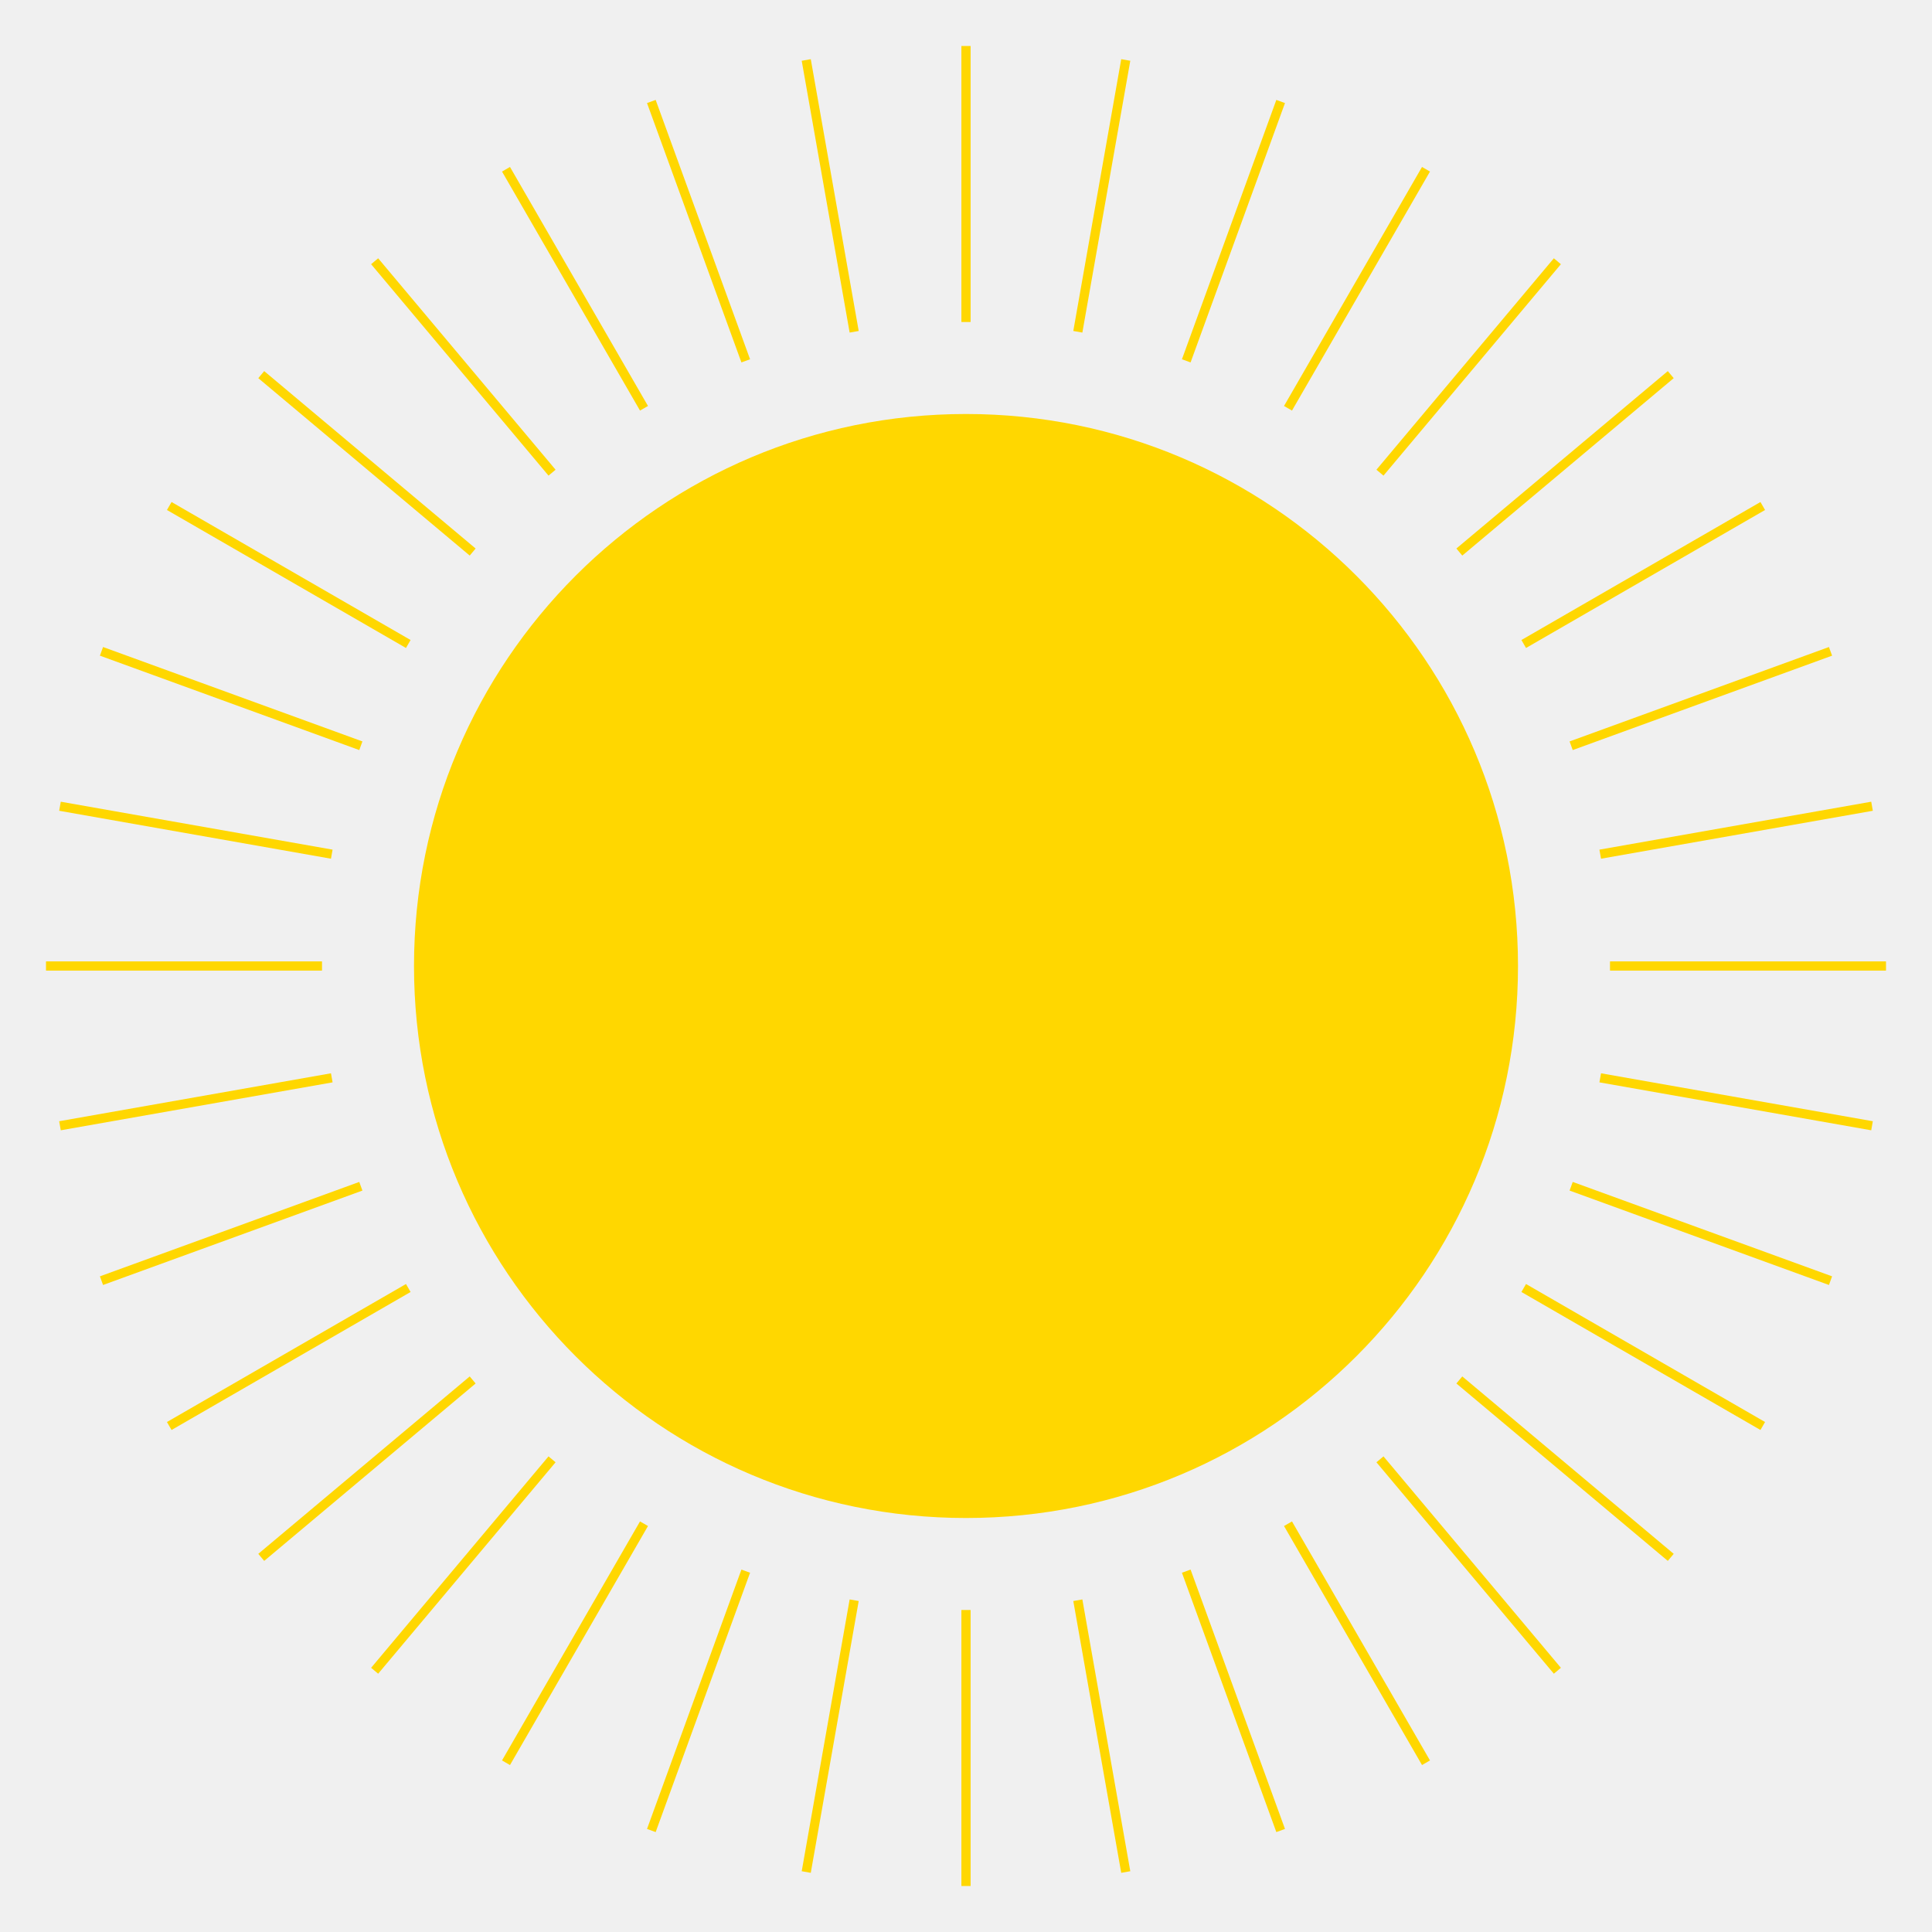
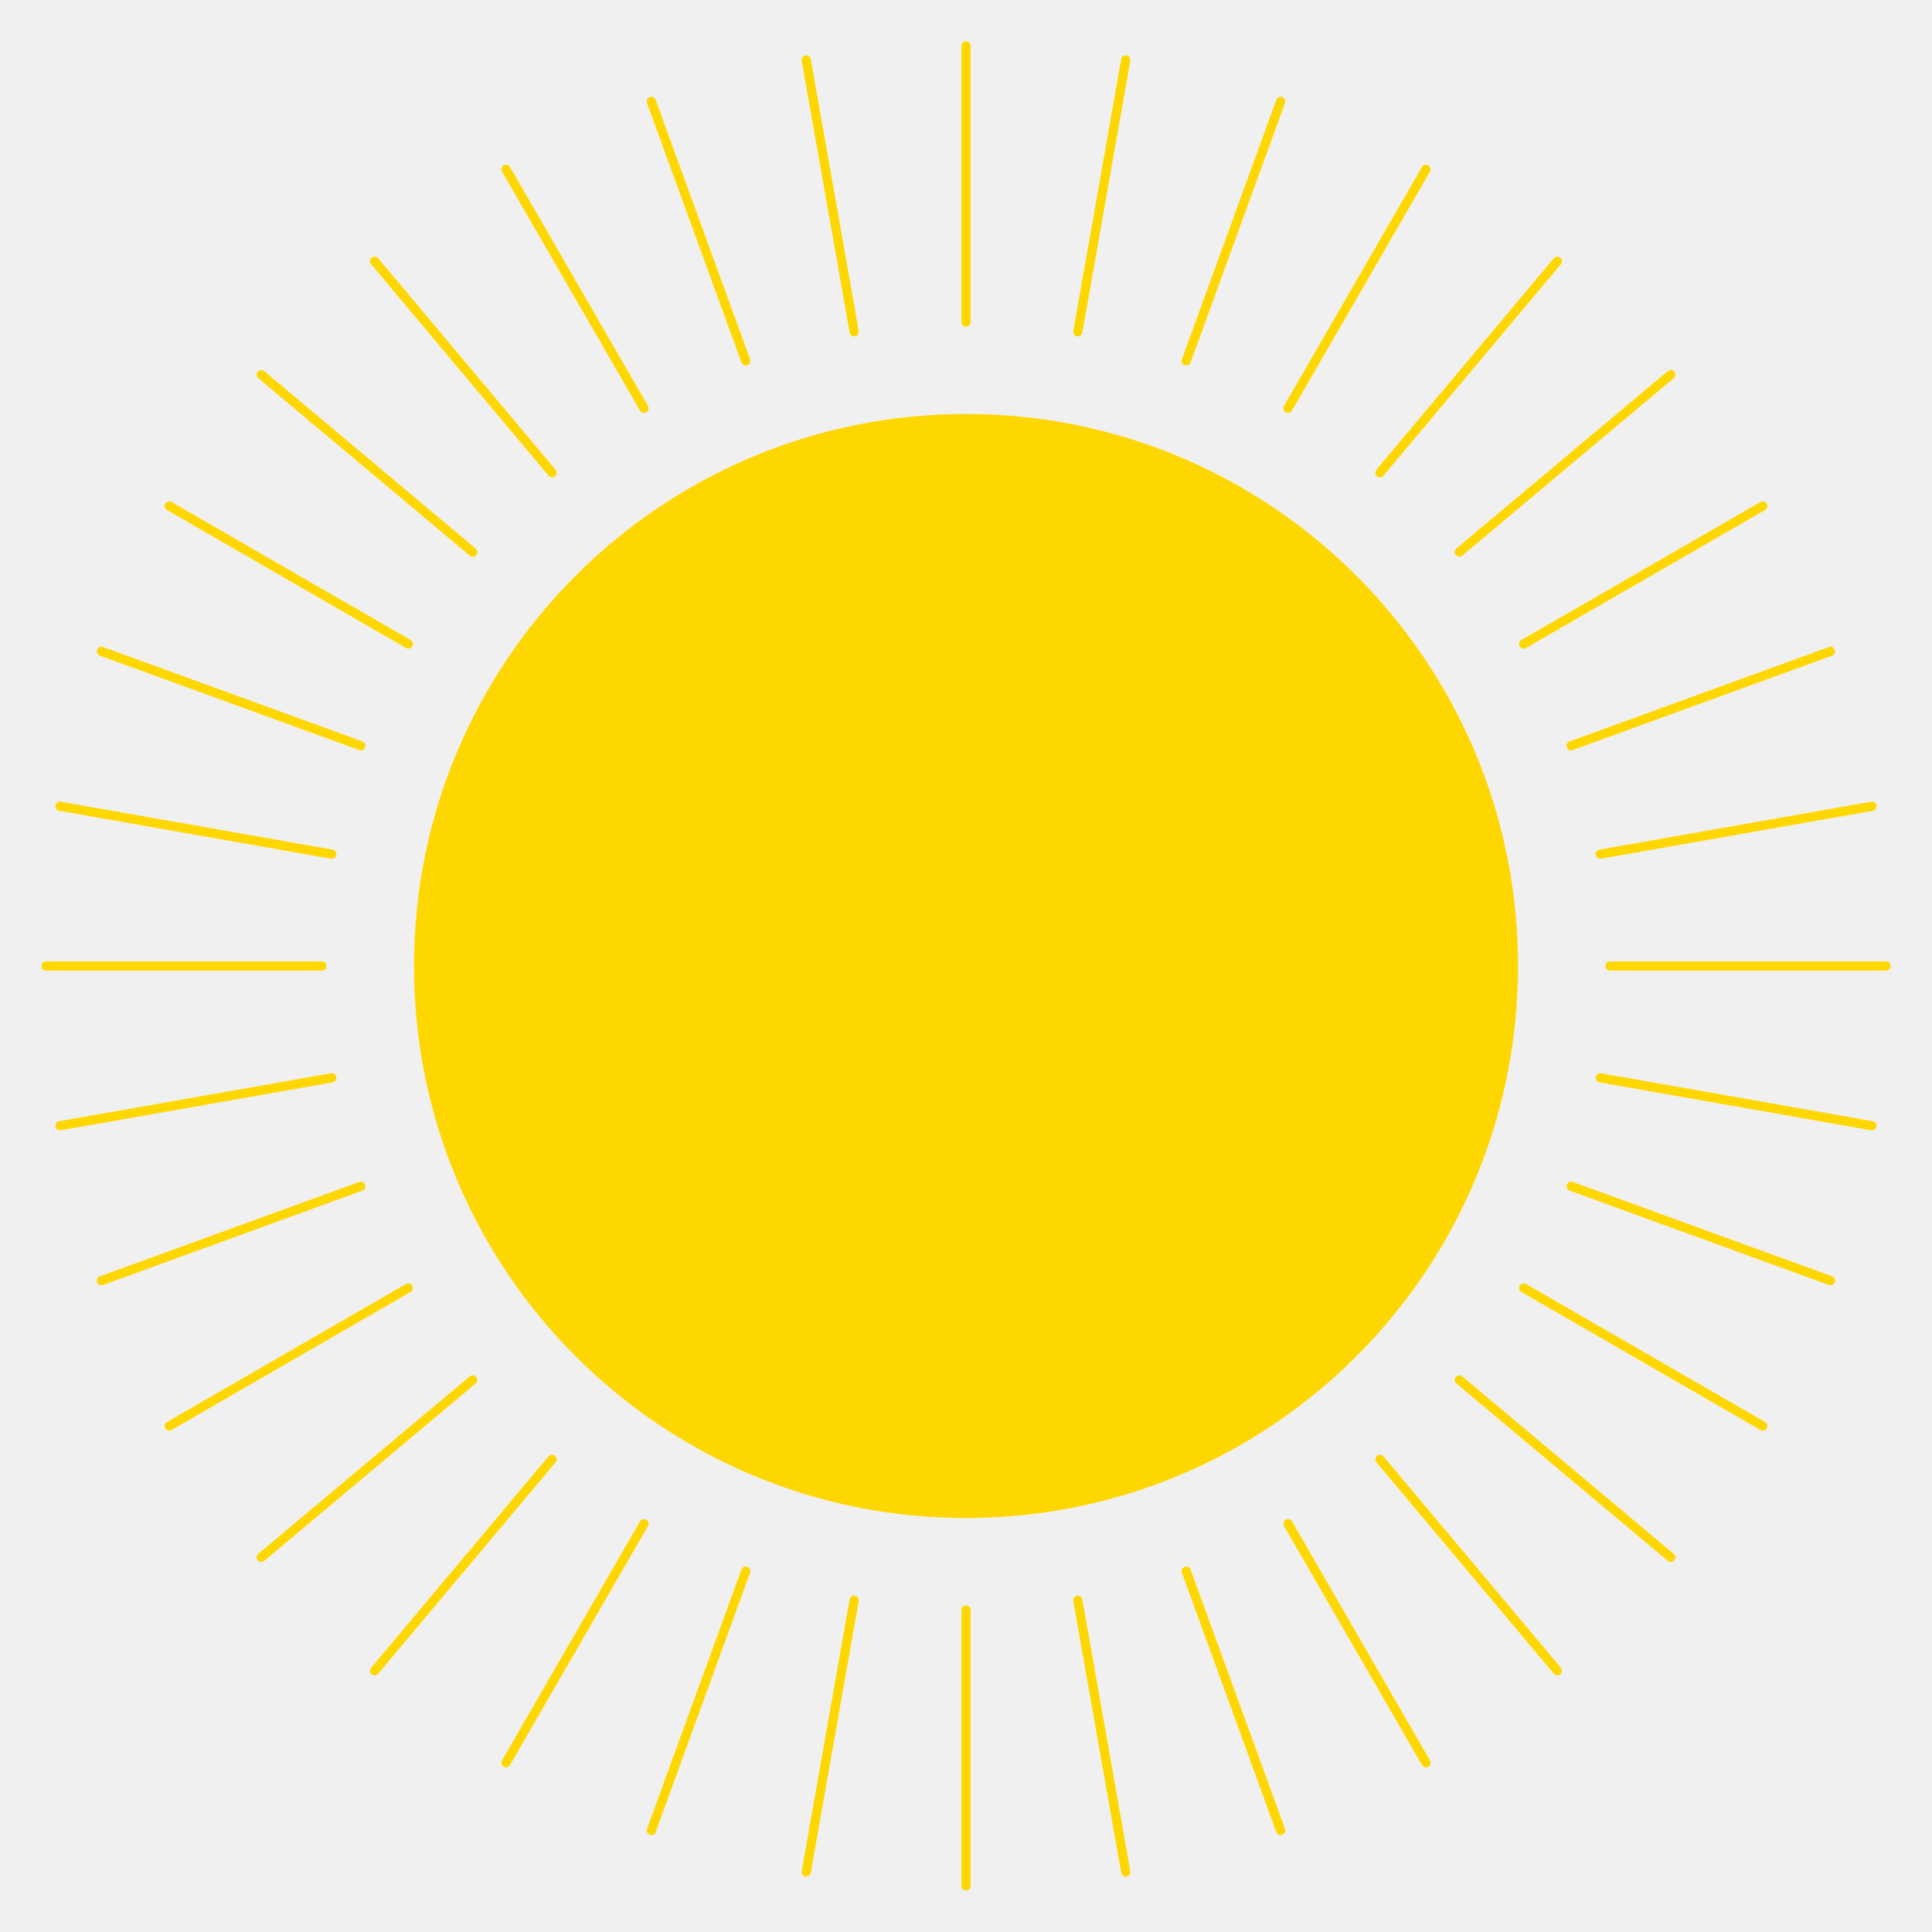
<svg xmlns="http://www.w3.org/2000/svg" version="1.1" width="210mm" height="210mm" viewBox="-105 -105 210 210">
  <style>
  
    svg { background: none; }
+     svg * { stroke-linecap: round; stroke-linejoin: round; }
    rect, circle, ellipse, polygon { stroke-width: 0.5; fill: white; stroke: black; }
    line, polyline, path { stroke-width: 0.5; fill: none; stroke: black; }
+     text, tspan { stroke-width: 0; font-family: sans-serif; font-size: 3px; fill: black; paint-order: stroke; stroke: white; }
+     .d-fill-gold { fill: gold; }
+     text.d-fill-gold, text.d-fill-gold * { fill: black; stroke: white; }
+     .d-gold { stroke: gold; }
+     text.d-gold, text.d-gold * { fill: gold; stroke: black; }
+     .d-none { stroke: none; }
    .d-thick { stroke-width: 1; }
-     .d-fill-gold:not(text,tspan) { fill: gold; }
-     text.d-fill-gold, text.d-fill-gold * { fill: black; }
-     .d-gold:not(text,tspan) { stroke: gold; }
-     text.d-gold, text.d-gold * { fill: gold; }
-     .d-none:not(text,tspan) { stroke: none; }
  
  </style>
  <circle r="60" class="d-none d-fill-gold" />
  <line x1="70" y1="0" x2="100" y2="0" class="d-gold d-thick" />
  <line x1="68.937" y1="12.155" x2="98.481" y2="17.365" class="d-gold d-thick" />
  <line x1="65.778" y1="23.941" x2="93.969" y2="34.202" class="d-gold d-thick" />
  <line x1="60.622" y1="35" x2="86.603" y2="50" class="d-gold d-thick" />
  <line x1="53.623" y1="44.995" x2="76.604" y2="64.279" class="d-gold d-thick" />
  <line x1="44.995" y1="53.623" x2="64.279" y2="76.604" class="d-gold d-thick" />
  <line x1="35" y1="60.622" x2="50" y2="86.603" class="d-gold d-thick" />
  <line x1="23.941" y1="65.778" x2="34.202" y2="93.969" class="d-gold d-thick" />
  <line x1="12.155" y1="68.937" x2="17.365" y2="98.481" class="d-gold d-thick" />
  <line x1="0" y1="70" x2="0" y2="100" class="d-gold d-thick" />
  <line x1="-12.155" y1="68.937" x2="-17.365" y2="98.481" class="d-gold d-thick" />
  <line x1="-23.941" y1="65.778" x2="-34.202" y2="93.969" class="d-gold d-thick" />
  <line x1="-35" y1="60.622" x2="-50" y2="86.603" class="d-gold d-thick" />
  <line x1="-44.995" y1="53.623" x2="-64.279" y2="76.604" class="d-gold d-thick" />
  <line x1="-53.623" y1="44.995" x2="-76.604" y2="64.279" class="d-gold d-thick" />
  <line x1="-60.622" y1="35" x2="-86.603" y2="50" class="d-gold d-thick" />
  <line x1="-65.778" y1="23.941" x2="-93.969" y2="34.202" class="d-gold d-thick" />
  <line x1="-68.937" y1="12.155" x2="-98.481" y2="17.365" class="d-gold d-thick" />
  <line x1="-70" y1="0" x2="-100" y2="0" class="d-gold d-thick" />
  <line x1="-68.937" y1="-12.155" x2="-98.481" y2="-17.365" class="d-gold d-thick" />
  <line x1="-65.778" y1="-23.941" x2="-93.969" y2="-34.202" class="d-gold d-thick" />
  <line x1="-60.622" y1="-35" x2="-86.603" y2="-50" class="d-gold d-thick" />
  <line x1="-53.623" y1="-44.995" x2="-76.604" y2="-64.279" class="d-gold d-thick" />
  <line x1="-44.995" y1="-53.623" x2="-64.279" y2="-76.604" class="d-gold d-thick" />
  <line x1="-35" y1="-60.622" x2="-50" y2="-86.603" class="d-gold d-thick" />
  <line x1="-23.941" y1="-65.778" x2="-34.202" y2="-93.969" class="d-gold d-thick" />
  <line x1="-12.155" y1="-68.937" x2="-17.365" y2="-98.481" class="d-gold d-thick" />
  <line x1="0" y1="-70" x2="0" y2="-100" class="d-gold d-thick" />
  <line x1="12.155" y1="-68.937" x2="17.365" y2="-98.481" class="d-gold d-thick" />
  <line x1="23.941" y1="-65.778" x2="34.202" y2="-93.969" class="d-gold d-thick" />
  <line x1="35" y1="-60.622" x2="50" y2="-86.603" class="d-gold d-thick" />
  <line x1="44.995" y1="-53.623" x2="64.279" y2="-76.604" class="d-gold d-thick" />
  <line x1="53.623" y1="-44.995" x2="76.604" y2="-64.279" class="d-gold d-thick" />
  <line x1="60.622" y1="-35" x2="86.603" y2="-50" class="d-gold d-thick" />
  <line x1="65.778" y1="-23.941" x2="93.969" y2="-34.202" class="d-gold d-thick" />
  <line x1="68.937" y1="-12.155" x2="98.481" y2="-17.365" class="d-gold d-thick" />
</svg>
